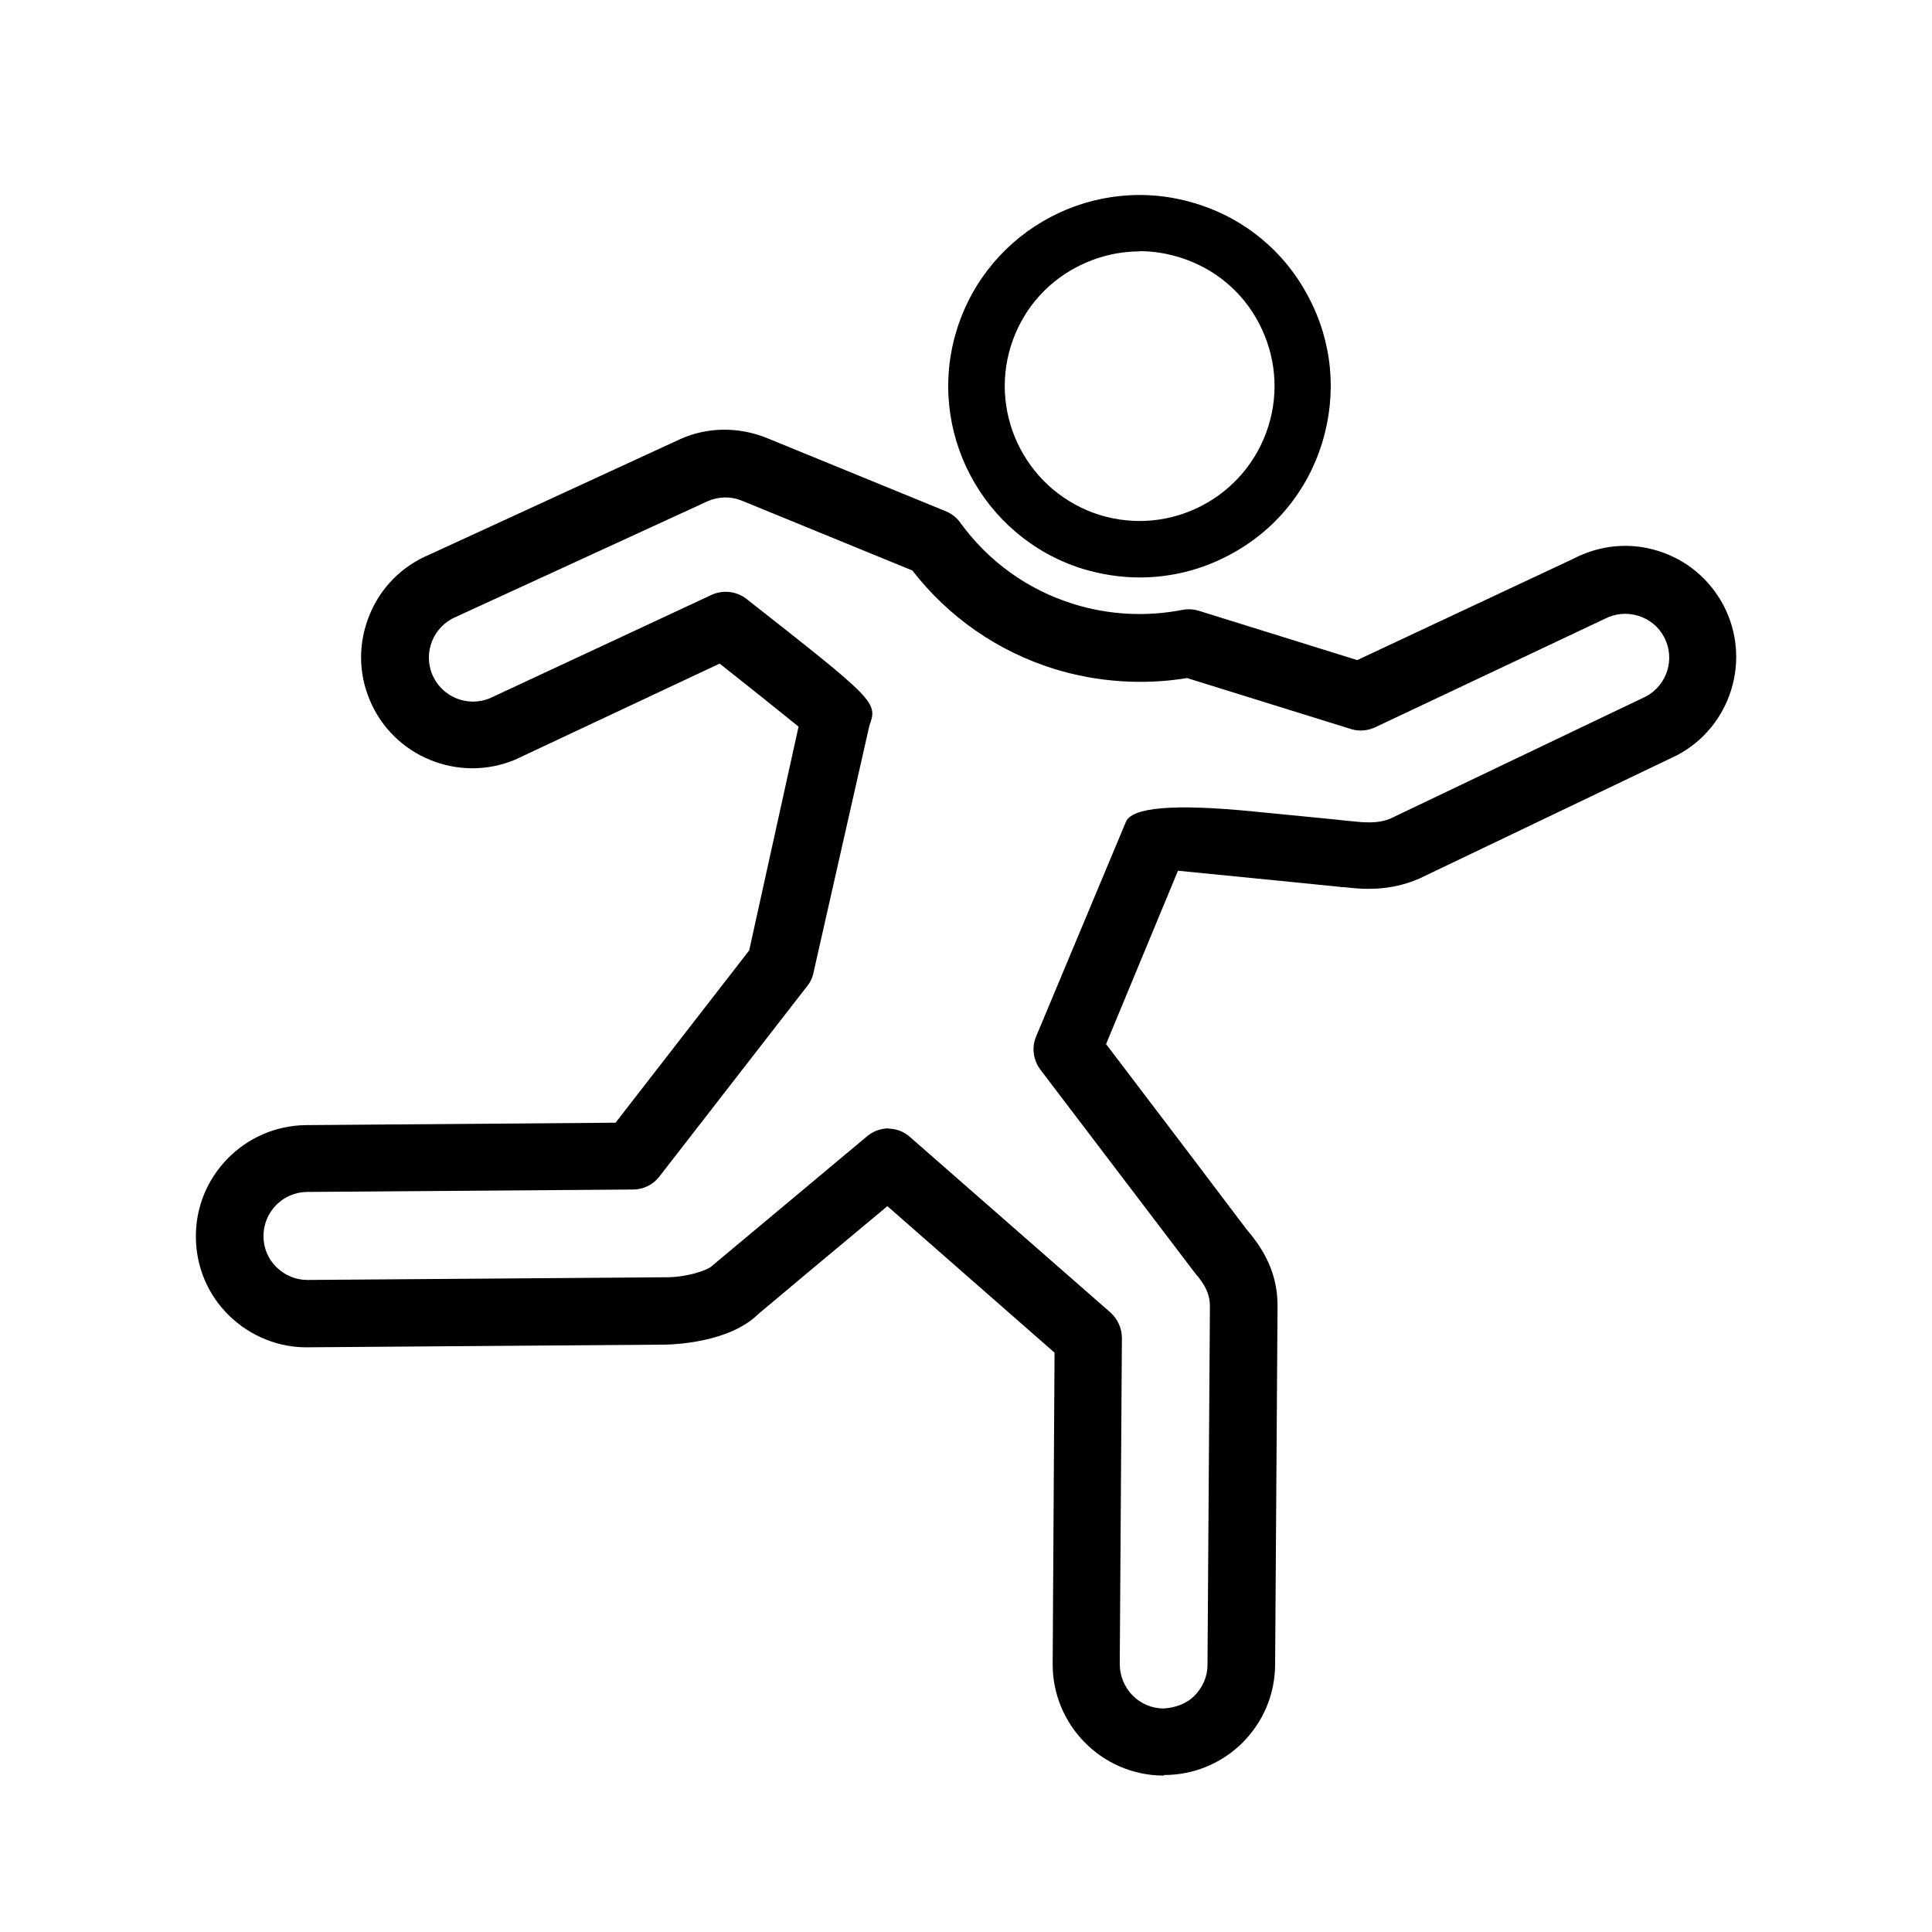
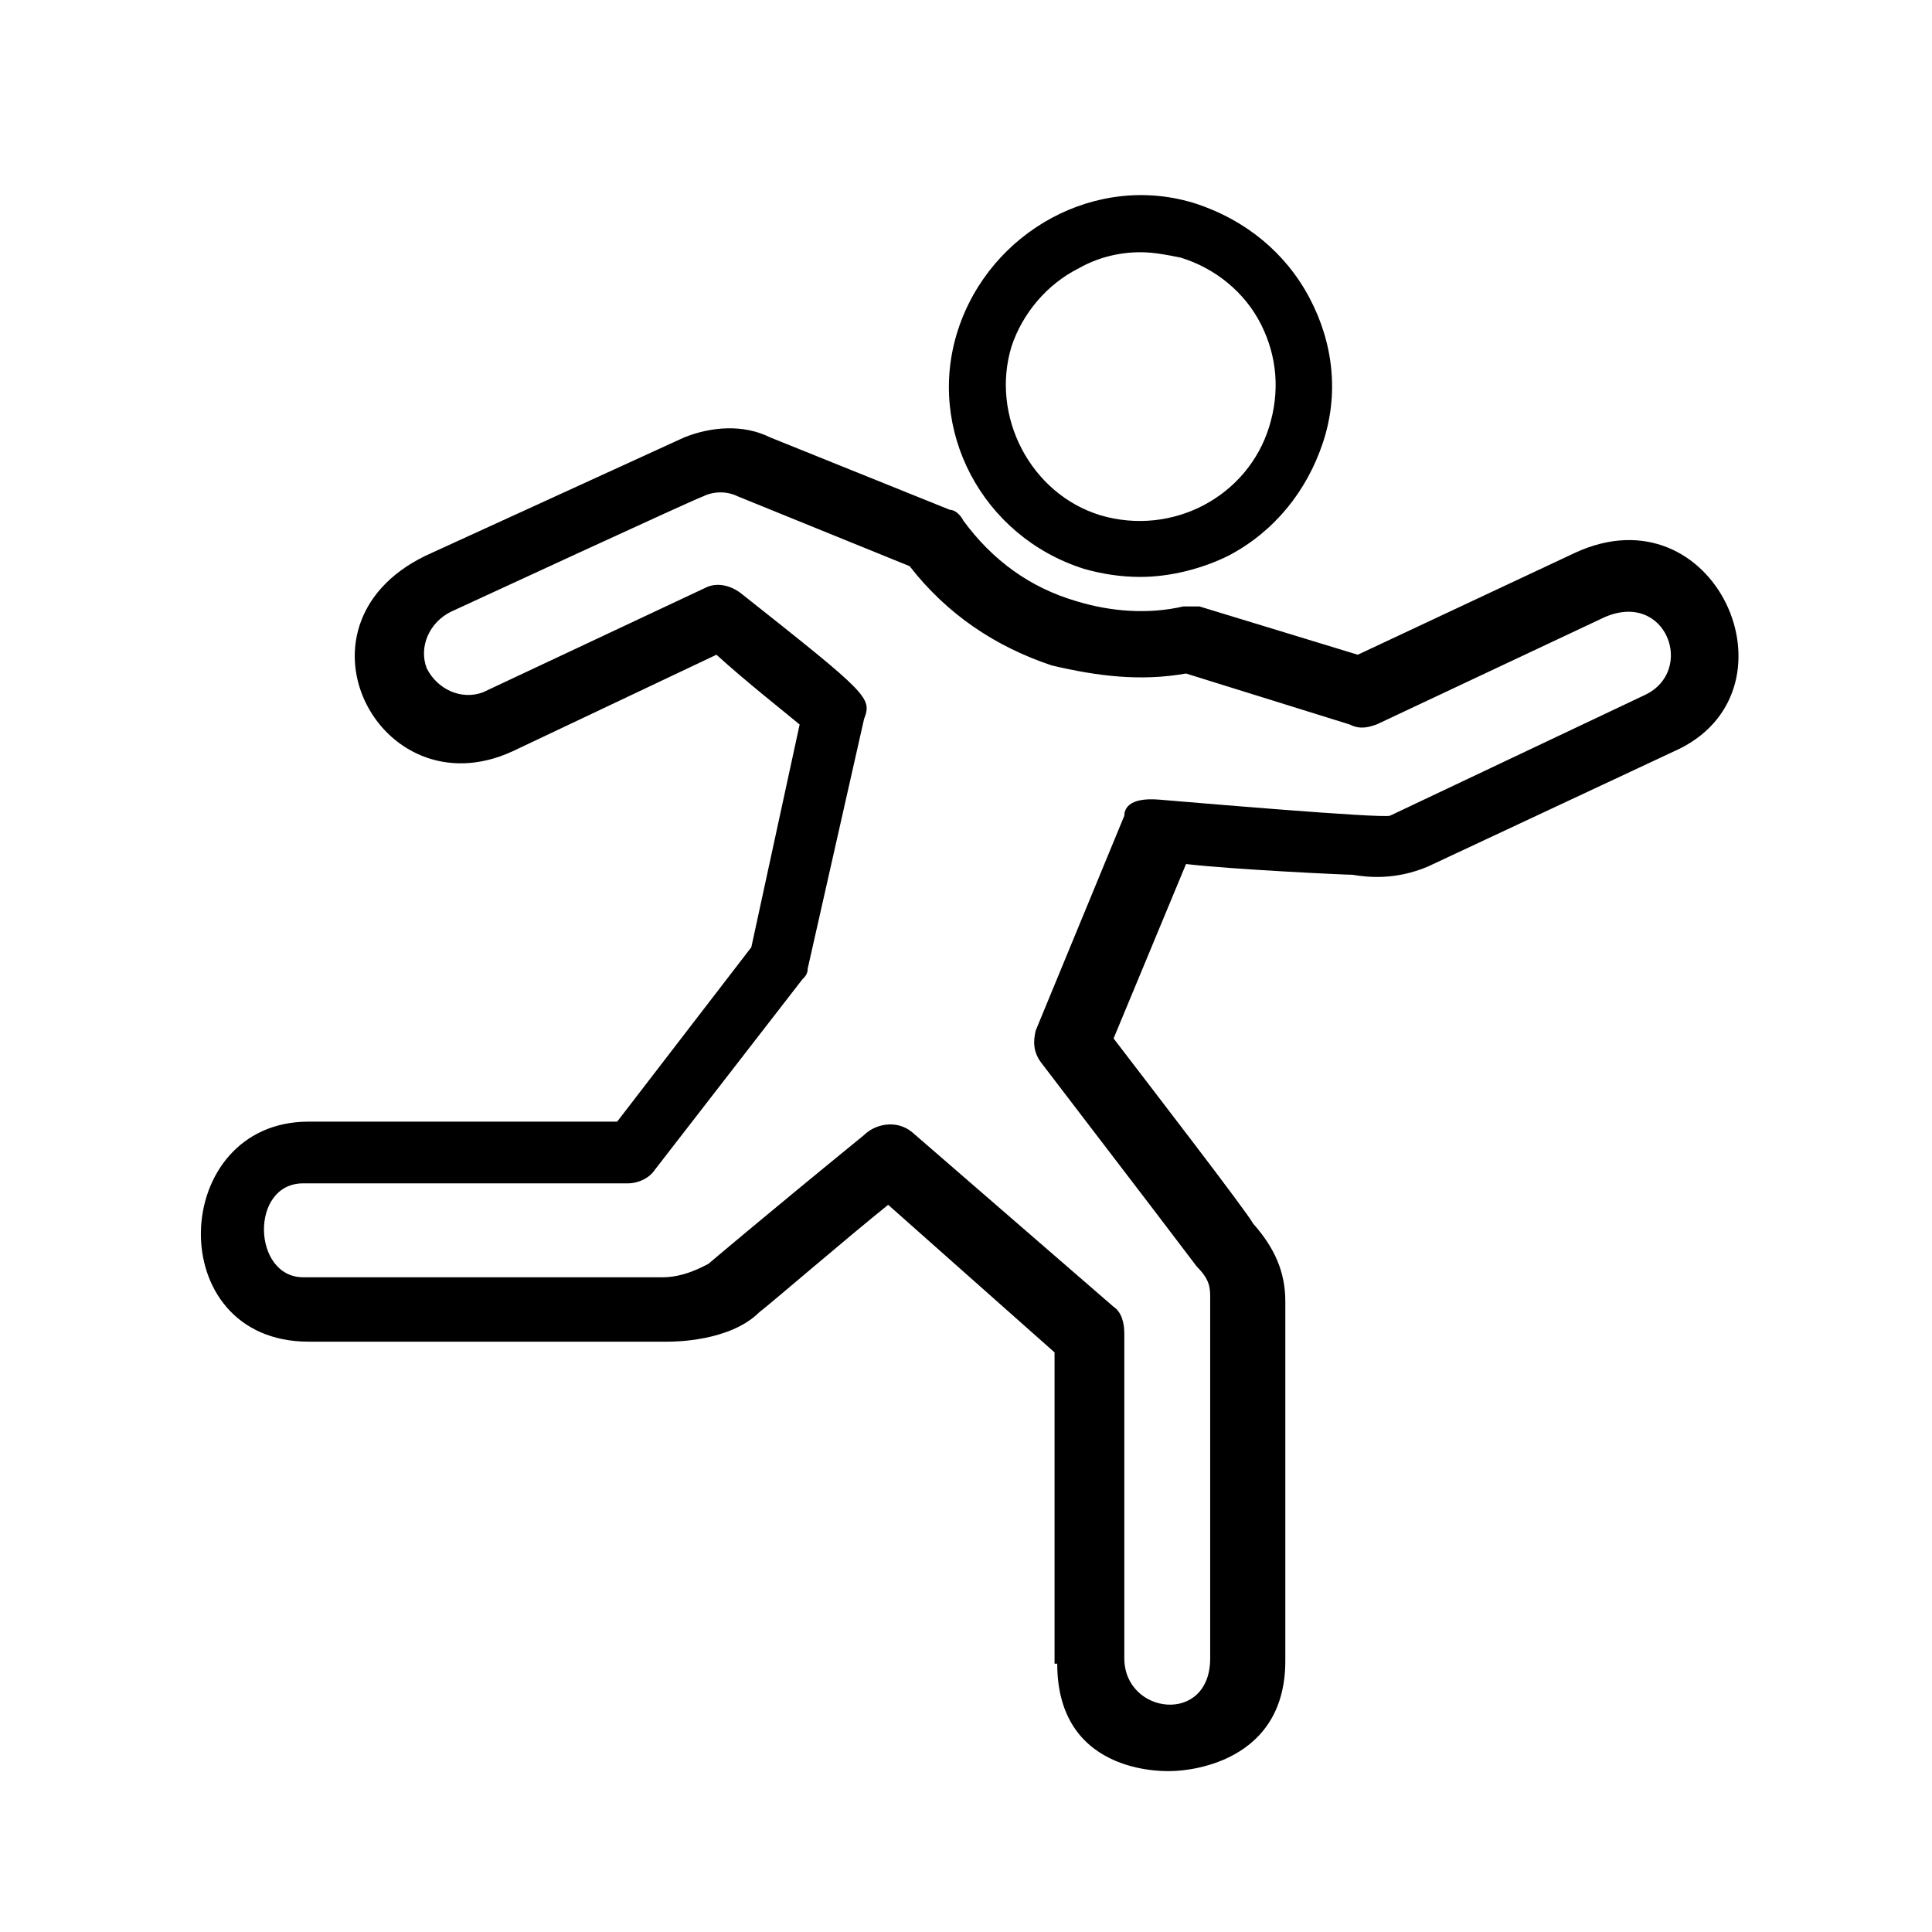
- <svg xmlns="http://www.w3.org/2000/svg" viewBox="0 0 72 72">
-   <defs>
-     <style>
-       .cls-1 {
-         fill: none;
-       }
-     </style>
-   </defs>
-   <g id="SVG_icons" data-name="SVG icons">
-     <path d="M42.47,21.52c-.71,0-1.42-.11-2.12-.32-3.75-1.17-5.86-5.17-4.69-8.92s5.16-5.86,8.92-4.69c1.82.56,3.31,1.8,4.19,3.49.89,1.68,1.06,3.61.5,5.43h0c-.56,1.82-1.8,3.31-3.49,4.19-1.04.55-2.17.82-3.31.82ZM42.46,9.37c-.8,0-1.6.2-2.33.58-1.19.62-2.06,1.67-2.46,2.95-.82,2.64.66,5.46,3.31,6.29,2.65.82,5.46-.66,6.29-3.31h0c.4-1.28.27-2.64-.35-3.83-.62-1.19-1.67-2.06-2.96-2.46-.49-.15-.99-.23-1.49-.23Z" />
-     <path d="M43.37,66.17h-.04c-2.28-.02-4.12-1.9-4.1-4.18l.07-11.58-6.23-5.46c-1.47,1.22-4.42,3.69-4.81,4.02-1.09,1.08-3.19,1.13-3.43,1.14l-13.35.1c-1.08.02-2.15-.41-2.94-1.18-.79-.77-1.23-1.81-1.24-2.91-.03-2.28,1.81-4.16,4.09-4.19l11.55-.09,4.98-6.42,1.84-8.34c-.65-.53-1.79-1.44-2.94-2.35l-7.62,3.58c-2.1.88-4.54-.11-5.42-2.22-.43-1.02-.43-2.14-.01-3.17s1.21-1.82,2.23-2.25c0,0,9.35-4.3,9.36-4.31,1.01-.45,2.16-.46,3.21-.04l6.67,2.73c.22.09.4.23.54.42,1.06,1.46,2.52,2.51,4.23,3.04,1.31.41,2.71.48,4.05.22.2-.04.41-.03.61.03l5.91,1.84,8.06-3.78c.98-.51,2.1-.62,3.15-.29,1.06.33,1.92,1.05,2.44,2.03h0c1.06,2.02.28,4.53-1.74,5.59l-9.57,4.58c-1.17.52-2.22.4-2.85.33h-.11s-.01-.01-.02-.01c-.32-.03-4.27-.43-6.04-.6l-2.68,6.46c1.29,1.69,4.95,6.52,5.24,6.91.8.92,1.16,1.84,1.15,2.88l-.09,13.35c-.01,1.11-.45,2.14-1.24,2.92-.78.76-1.81,1.18-2.9,1.18ZM33.09,42.06c.29,0,.59.1.82.31l7.47,6.54c.27.24.43.59.43.95l-.08,12.15c0,.91.72,1.65,1.62,1.66.41-.02.85-.16,1.16-.47.31-.31.49-.72.49-1.15l.09-13.35c0-.37-.09-.72-.55-1.25t-5.77-7.59c-.27-.36-.33-.84-.15-1.25l3.33-7.96q.3-.85,4.75-.41c2.42.24,3.21.31,3.51.35h0s.13.01.13.01c.45.05,1.01.11,1.49-.1l9.5-4.54c.8-.42,1.11-1.41.69-2.21h0c-.2-.39-.55-.67-.96-.8-.42-.13-.86-.09-1.25.11l-8.51,4.02c-.29.15-.64.19-.95.09l-6.11-1.9c-1.65.27-3.35.15-4.95-.34-2.11-.66-3.93-1.92-5.29-3.67l-6.35-2.6c-.41-.17-.87-.16-1.28.02-.11.05-9.38,4.31-9.38,4.31-.83.35-1.23,1.31-.88,2.15.35.83,1.31,1.23,2.15.88l8.3-3.87c.42-.17.9-.11,1.26.17,4.81,3.78,4.9,3.85,4.58,4.72l-2.1,9.28c-.04.16-.12.31-.22.43l-5.51,7.1c-.23.3-.59.48-.98.48l-12.15.09c-.9.01-1.63.75-1.62,1.66,0,.44.18.85.49,1.15.31.3.71.47,1.15.47h.02l13.35-.1c.77,0,1.54-.26,1.7-.42q.09-.08,5.79-4.84c.23-.19.52-.29.8-.29Z" />
-   </g>
-   <g id="Rectangles">
-     <rect class="cls-1" x=".36" y=".36" width="71.28" height="71.28" />
+ <svg xmlns="http://www.w3.org/2000/svg" id="Layer_1" version="1.1" viewBox="0 0 72 72">
+   <g id="SVG_icons">
+     <path d="M42.5,21.5c-.7,0-1.4-.1-2.1-.3-3.8-1.2-5.9-5.2-4.7-8.9s5.2-5.9,8.9-4.7c1.8.6,3.3,1.8,4.2,3.5s1.1,3.6.5,5.4h0c-.6,1.8-1.8,3.3-3.5,4.2-1,.5-2.2.8-3.3.8ZM42.5,9.4c-.8,0-1.6.2-2.3.6-1.2.6-2.1,1.7-2.5,2.9-.8,2.6.7,5.5,3.3,6.3,2.7.8,5.5-.7,6.3-3.3h0c.4-1.3.3-2.6-.3-3.8-.6-1.2-1.7-2.1-3-2.5-.5-.1-1-.2-1.5-.2h0Z" />
+     <path d="M39.3,62v-11.6l-6.2-5.5c-1.5,1.2-4.4,3.7-4.8,4-1.1,1.1-3.2,1.1-3.4,1.1h-13.4c-5.5,0-5.2-8.2,0-8.2h11.5l5-6.5,1.8-8.3c-.6-.5-2-1.6-3.1-2.6l-7.6,3.6c-5,2.3-8.7-4.9-3-7.4l9.4-4.3c1-.4,2.2-.5,3.2,0l6.7,2.7c.2,0,.4.2.5.4,1.1,1.5,2.5,2.5,4.2,3,1.3.4,2.7.5,4,.2h.6l5.9,1.8,8.1-3.8c5.2-2.4,8.5,5,3.9,7.3l-9.4,4.4c-1.2.5-2.2.4-2.8.3h0c-.3,0-4.5-.2-6.2-.4l-2.7,6.5c1.3,1.7,5,6.5,5.2,6.9.8.9,1.2,1.8,1.2,2.9v13.4c0,4.1-4.2,4.1-4.2,4.1,0,0-4.3.3-4.3-4ZM34,42.2l7.5,6.5c.3.2.4.6.4,1v12.1c0,2.1,3.2,2.5,3.2,0v-13.4c0-.4,0-.7-.5-1.2-.3-.4-2.2-2.9-5.8-7.6-.3-.4-.3-.8-.2-1.2l3.3-8c0-.2.1-.7,1.3-.6s8.2.7,8.6.6l9.5-4.5c1.9-.9.8-3.9-1.5-2.9l-8.5,4c-.3.1-.6.2-1,0l-6.1-1.9c-1.7.3-3.3.1-5-.3-2.1-.7-3.9-1.9-5.3-3.7l-6.4-2.6c-.4-.2-.9-.2-1.3,0-.1,0-9.4,4.3-9.4,4.3-.8.4-1.2,1.3-.9,2.1.4.8,1.3,1.2,2.1.9l8.3-3.9c.4-.2.9-.1,1.3.2,4.8,3.8,4.9,3.9,4.6,4.7l-2.1,9.3c0,.2-.1.3-.2.4l-5.5,7.1c-.2.3-.6.5-1,.5h-12.1c-2,0-1.9,3.5,0,3.5h13.4c.8,0,1.5-.4,1.7-.5,0,0,2-1.7,5.8-4.8.4-.4,1.2-.6,1.8-.1Z" />
  </g>
</svg>
